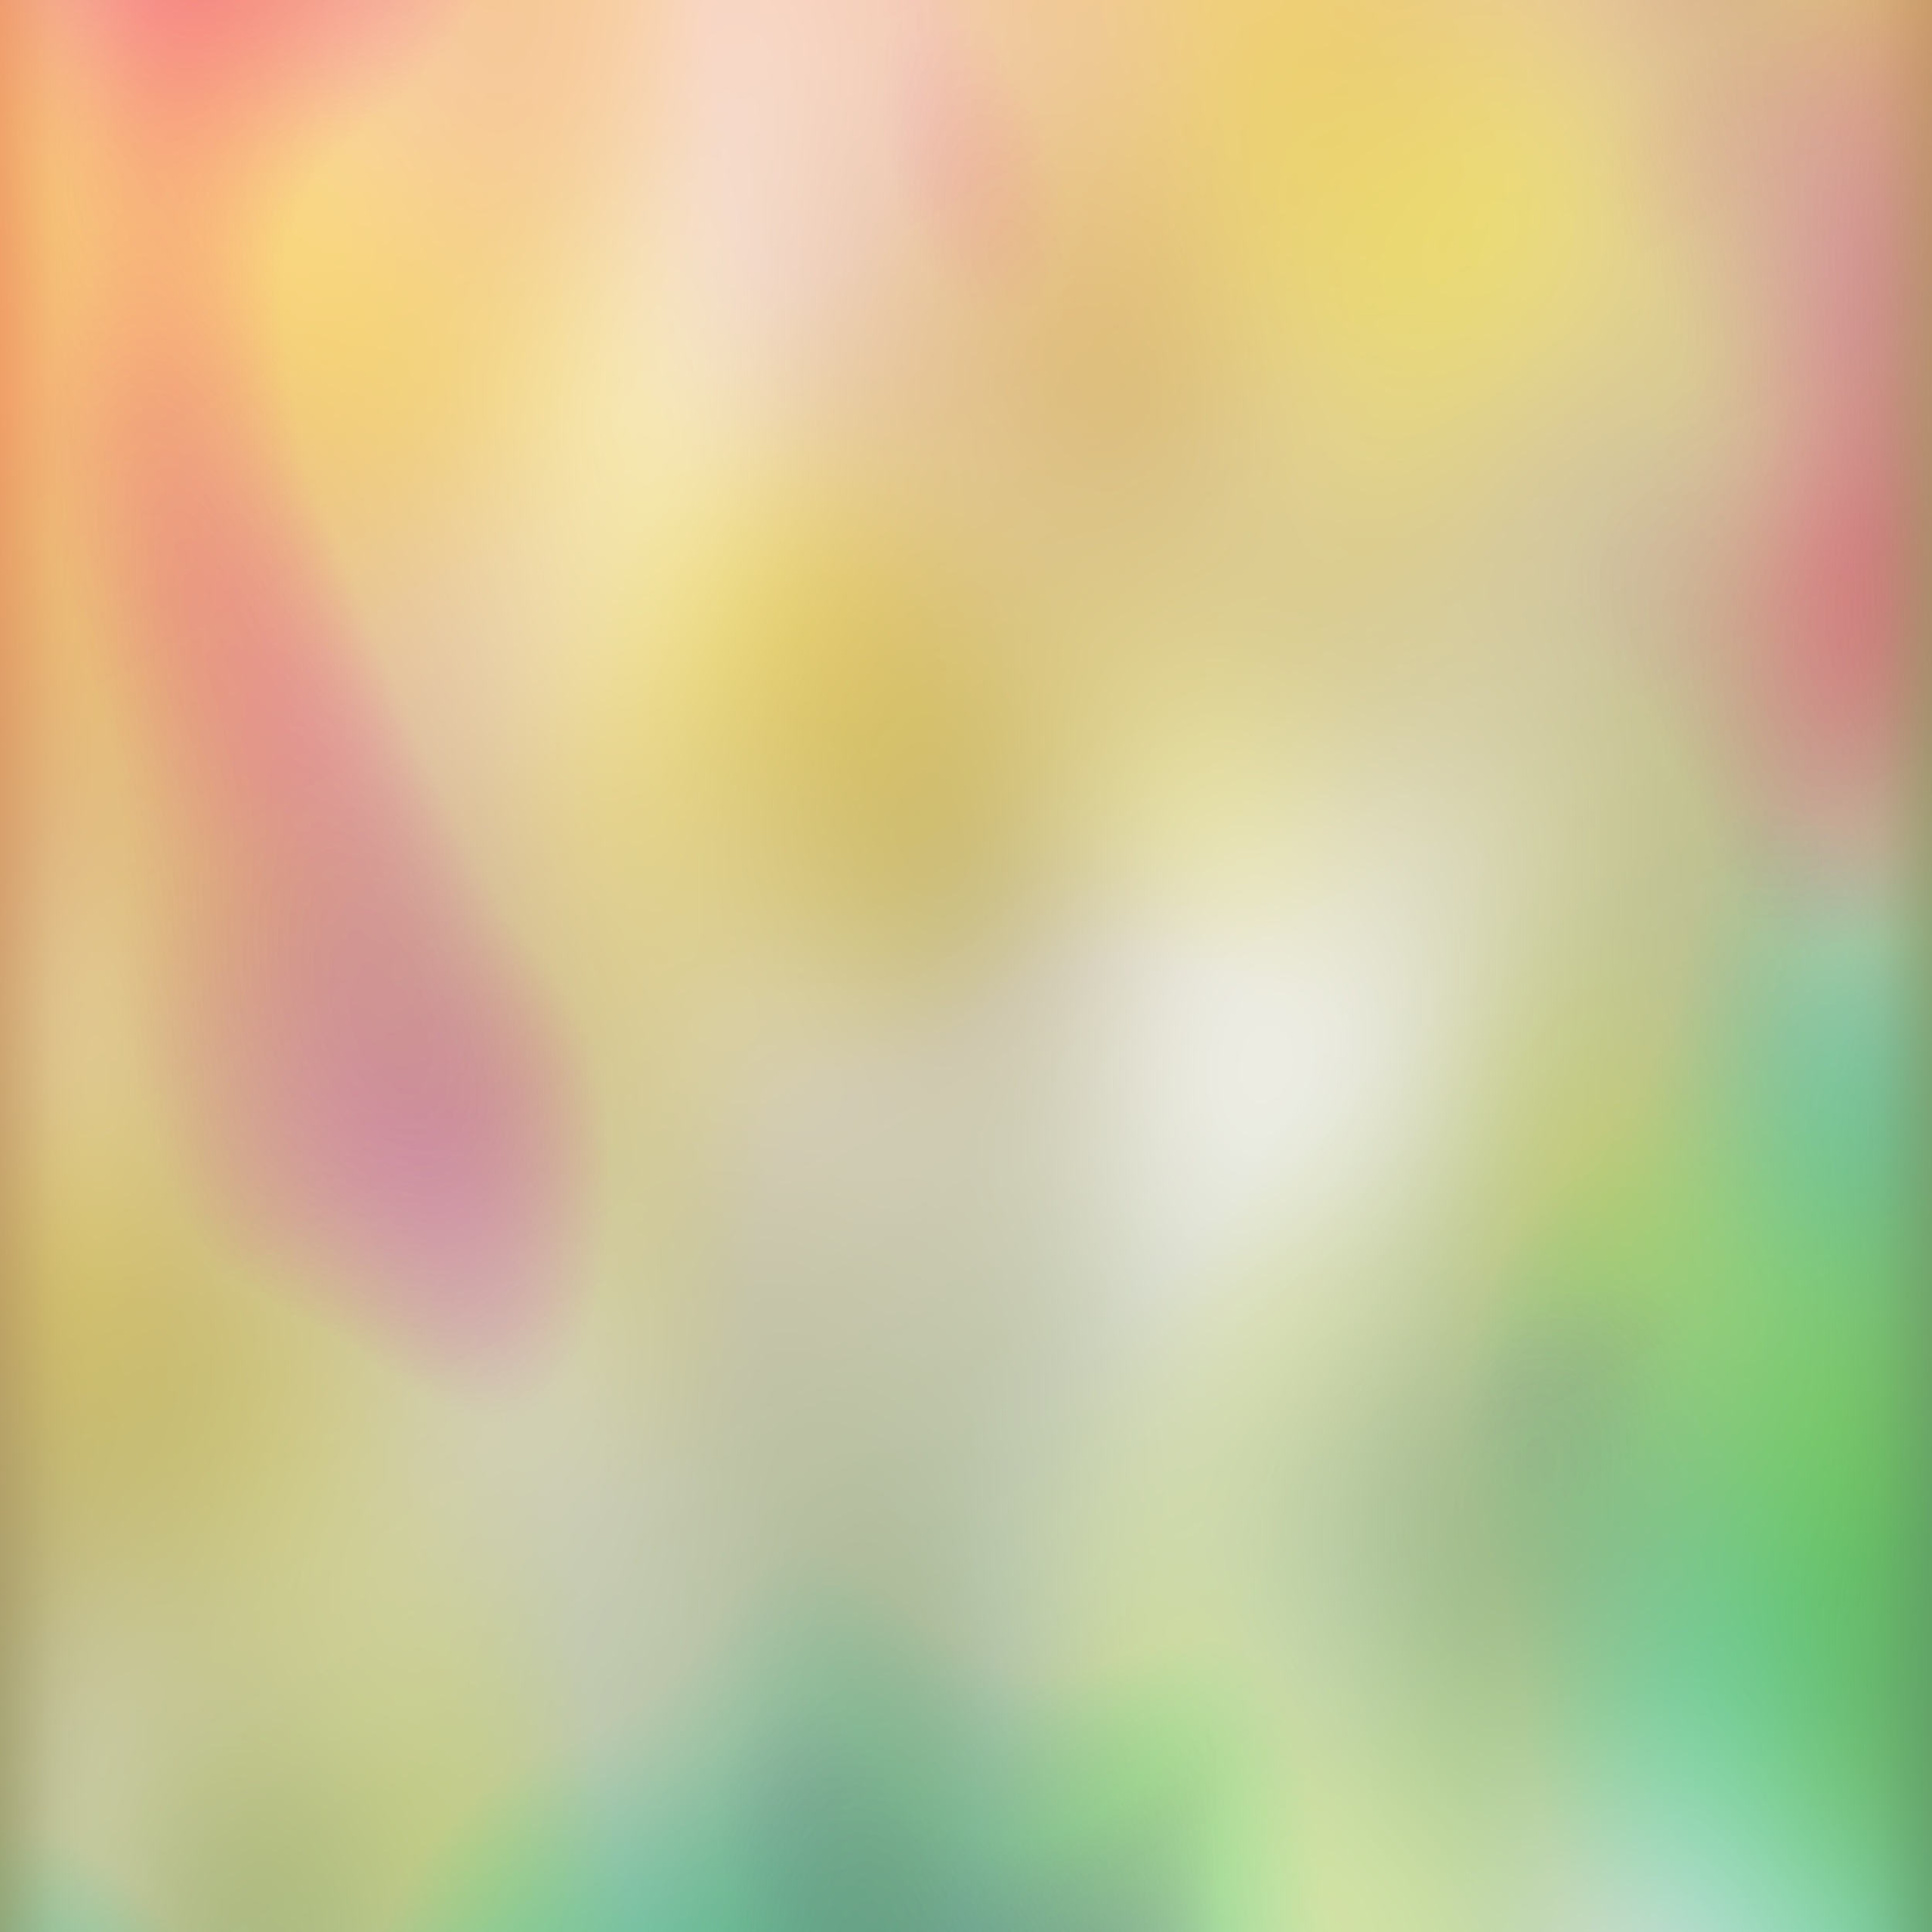
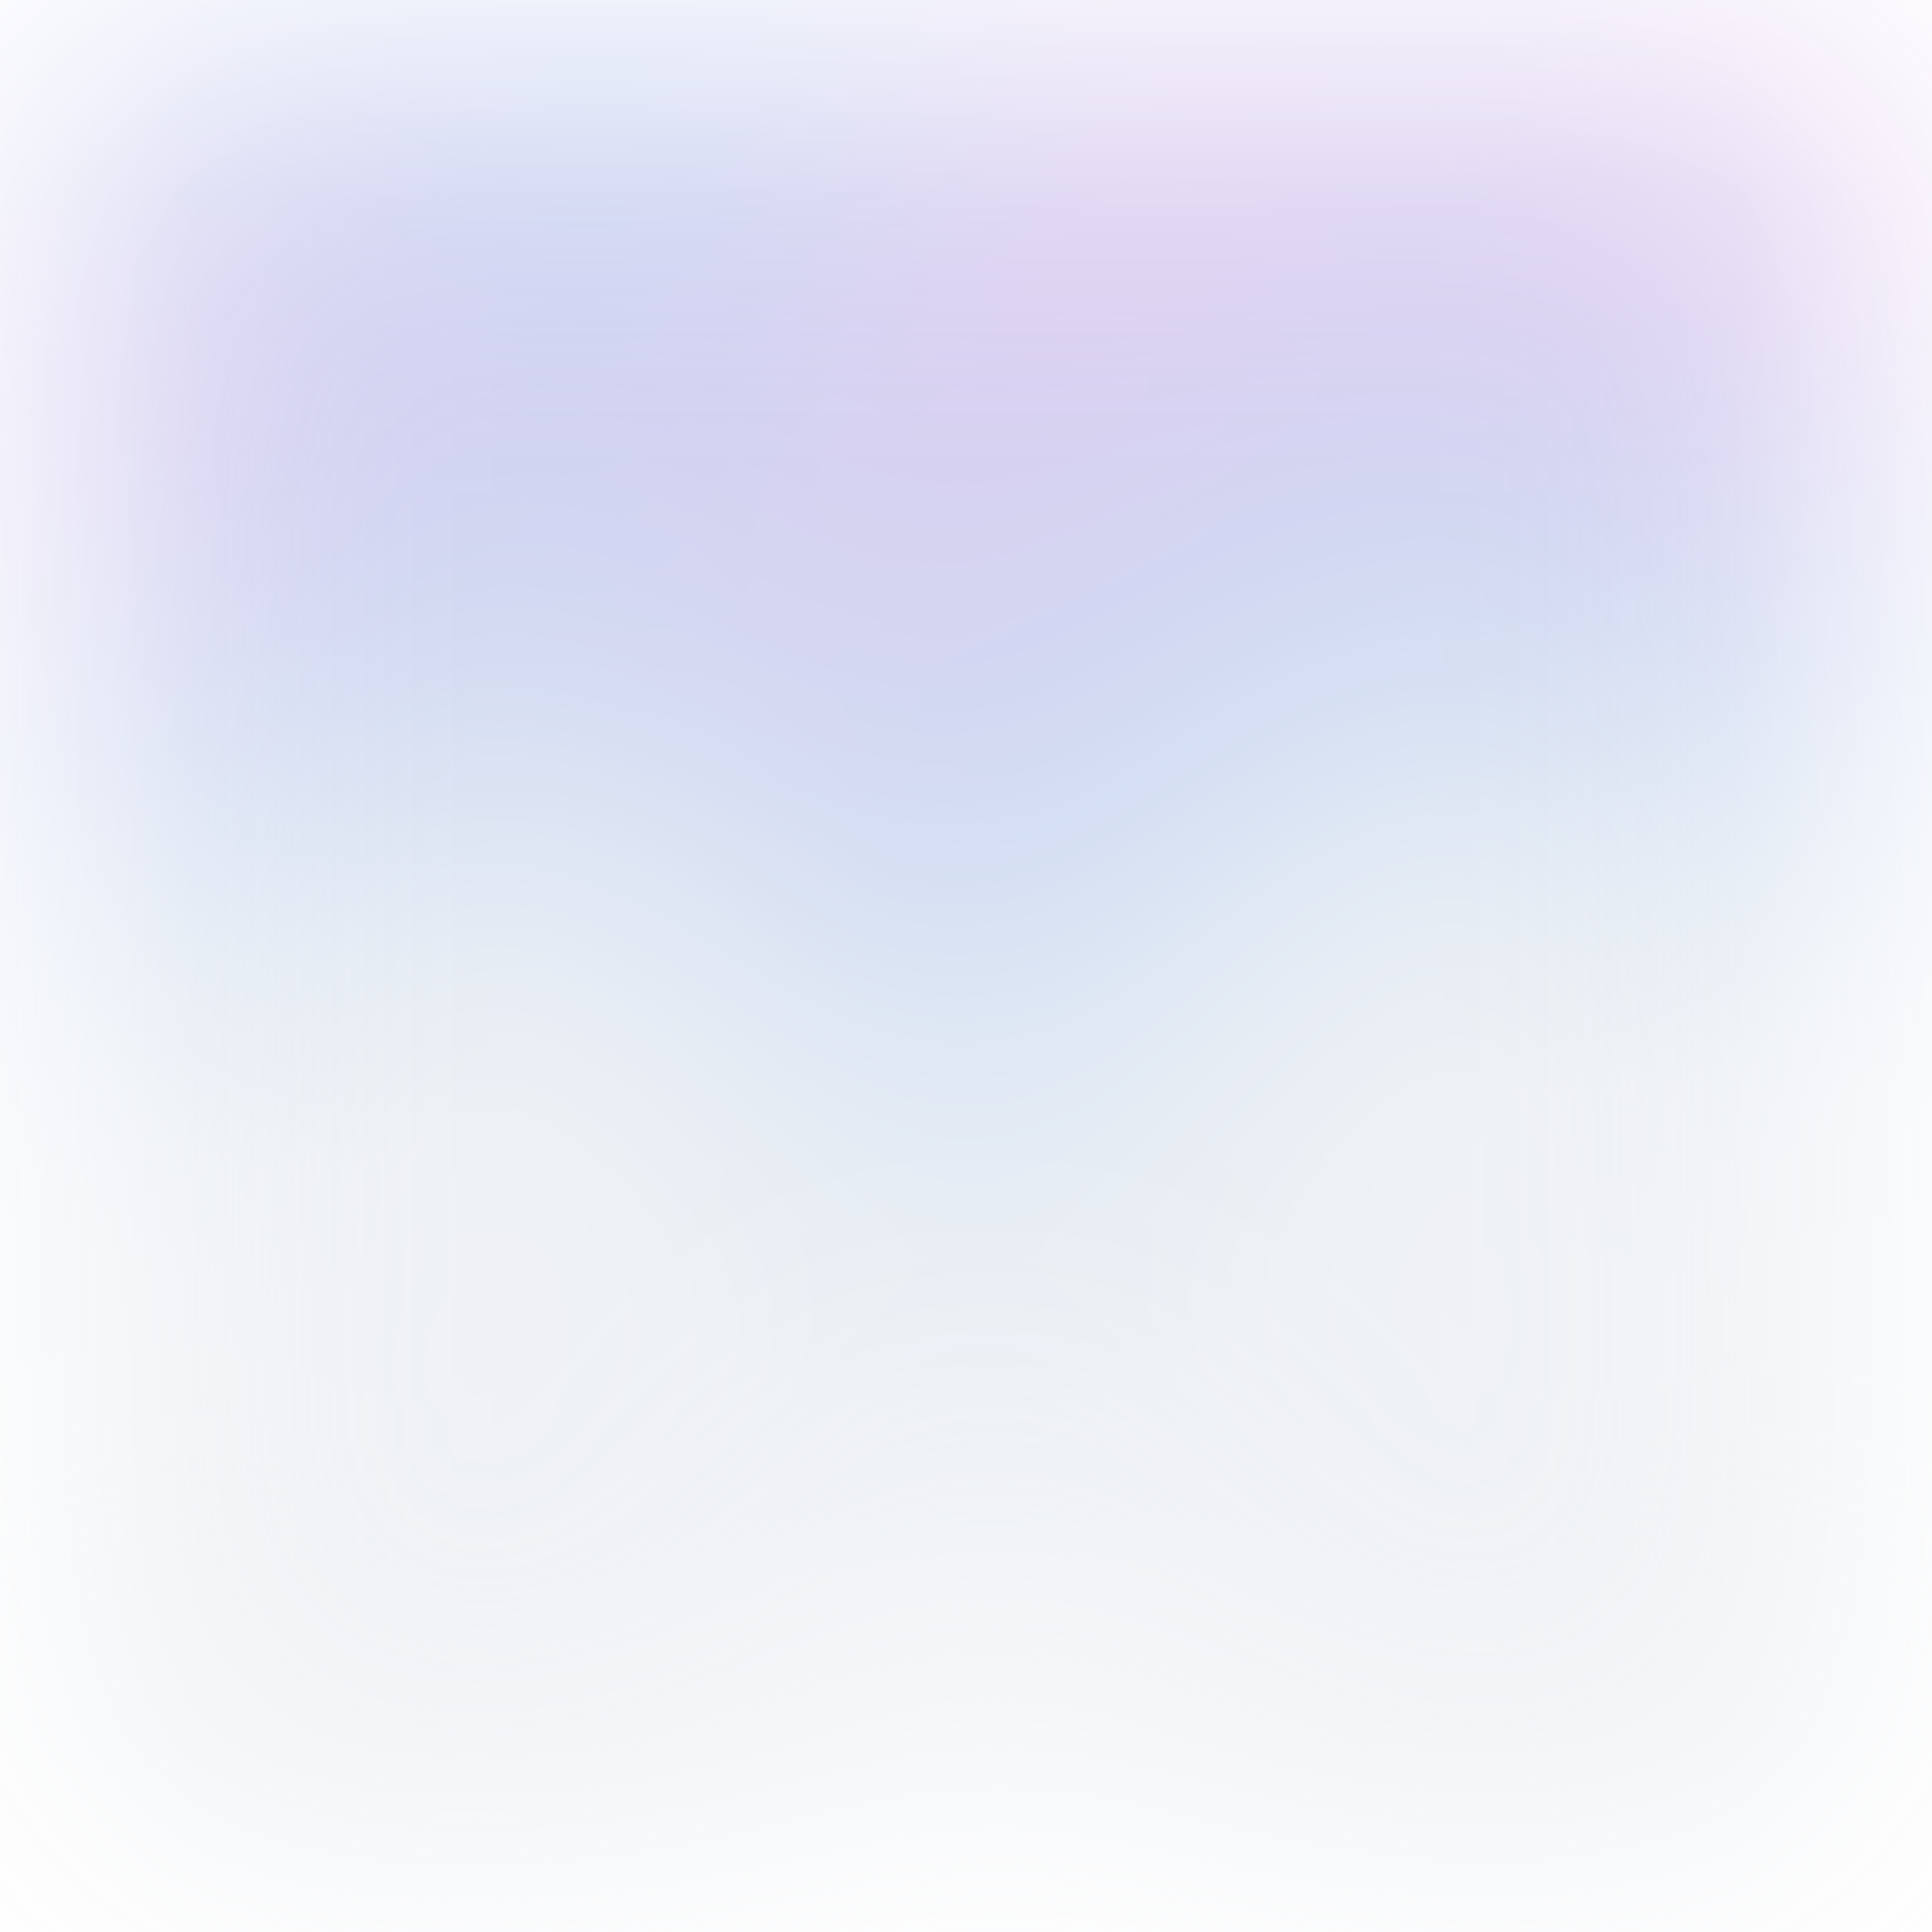
- <svg xmlns="http://www.w3.org/2000/svg" version="1.1" viewBox="0 0 700 700" width="700" height="700">
+ <svg xmlns="http://www.w3.org/2000/svg" version="1.1" viewBox="0 0 800 800" opacity="0.45">
  <defs>
-     <linearGradient gradientTransform="rotate(150, 0.5, 0.5)" x1="50%" y1="0%" x2="50%" y2="100%" id="ffflux-gradient">
-       <stop stop-color="#609966" stop-opacity="1" offset="0%" />
-       <stop stop-color="#ec8f5e" stop-opacity="1" offset="100%" />
-     </linearGradient>
-     <filter id="ffflux-filter" x="-20%" y="-20%" width="140%" height="140%" filterUnits="objectBoundingBox" primitiveUnits="userSpaceOnUse" color-interpolation-filters="sRGB">
-       <feTurbulence type="fractalNoise" baseFrequency="0.005 0.003" numOctaves="2" seed="2" stitchTiles="stitch" x="0%" y="0%" width="100%" height="100%" result="turbulence" />
-       <feGaussianBlur stdDeviation="20 0" x="0%" y="0%" width="100%" height="100%" in="turbulence" edgeMode="duplicate" result="blur" />
-       <feBlend mode="color-dodge" x="0%" y="0%" width="100%" height="100%" in="SourceGraphic" in2="blur" result="blend" />
+     <filter id="bbblurry-filter" x="-100%" y="-100%" width="400%" height="400%" filterUnits="objectBoundingBox" primitiveUnits="userSpaceOnUse" color-interpolation-filters="sRGB">
+       <feGaussianBlur stdDeviation="130" x="0%" y="0%" width="100%" height="100%" in="SourceGraphic" edgeMode="none" result="blur" />
    </filter>
  </defs>
-   <rect width="700" height="700" fill="url(#ffflux-gradient)" filter="url(#ffflux-filter)" />
+   <g filter="url(#bbblurry-filter)">
+     <ellipse rx="207.5" ry="277.5" cx="79.99" cy="68.484" fill="hsla(213, 65%, 67%, 1.00)" />
+     <ellipse rx="207.5" ry="277.5" cx="733.509" cy="94.836" fill="hsla(284, 55%, 72%, 1.00)" />
+     <ellipse rx="207.5" ry="277.5" cx="450.351" cy="69.011" fill="hsla(213, 65%, 67%, 1.00)" />
+     <ellipse rx="207.5" ry="277.5" cx="124.863" cy="363.746" fill="hsla(284, 55%, 72%, 1.00)" />
+     <ellipse rx="207.5" ry="277.5" cx="494.837" cy="301.09" fill="hsla(284, 55%, 72%, 1.00)" />
+     <ellipse rx="207.5" ry="277.5" cx="186.957" cy="465.324" fill="hsla(213, 65%, 67%, 1.00)" />
+     <ellipse rx="207.5" ry="277.5" cx="570.563" cy="435.35" fill="hsla(213, 65%, 67%, 1.00)" />
+     <ellipse rx="207.5" ry="277.5" cx="195.216" cy="580.543" fill="hsla(215, 22%, 89%, 1.00)" />
+     <ellipse rx="207.5" ry="277.5" cx="663.593" cy="464.542" fill="hsla(213, 65%, 67%, 1.00)" />
+     <ellipse rx="207.5" ry="277.5" cx="619.186" cy="559.819" fill="hsla(215, 22%, 89%, 1.00)" />
+   </g>
</svg>
